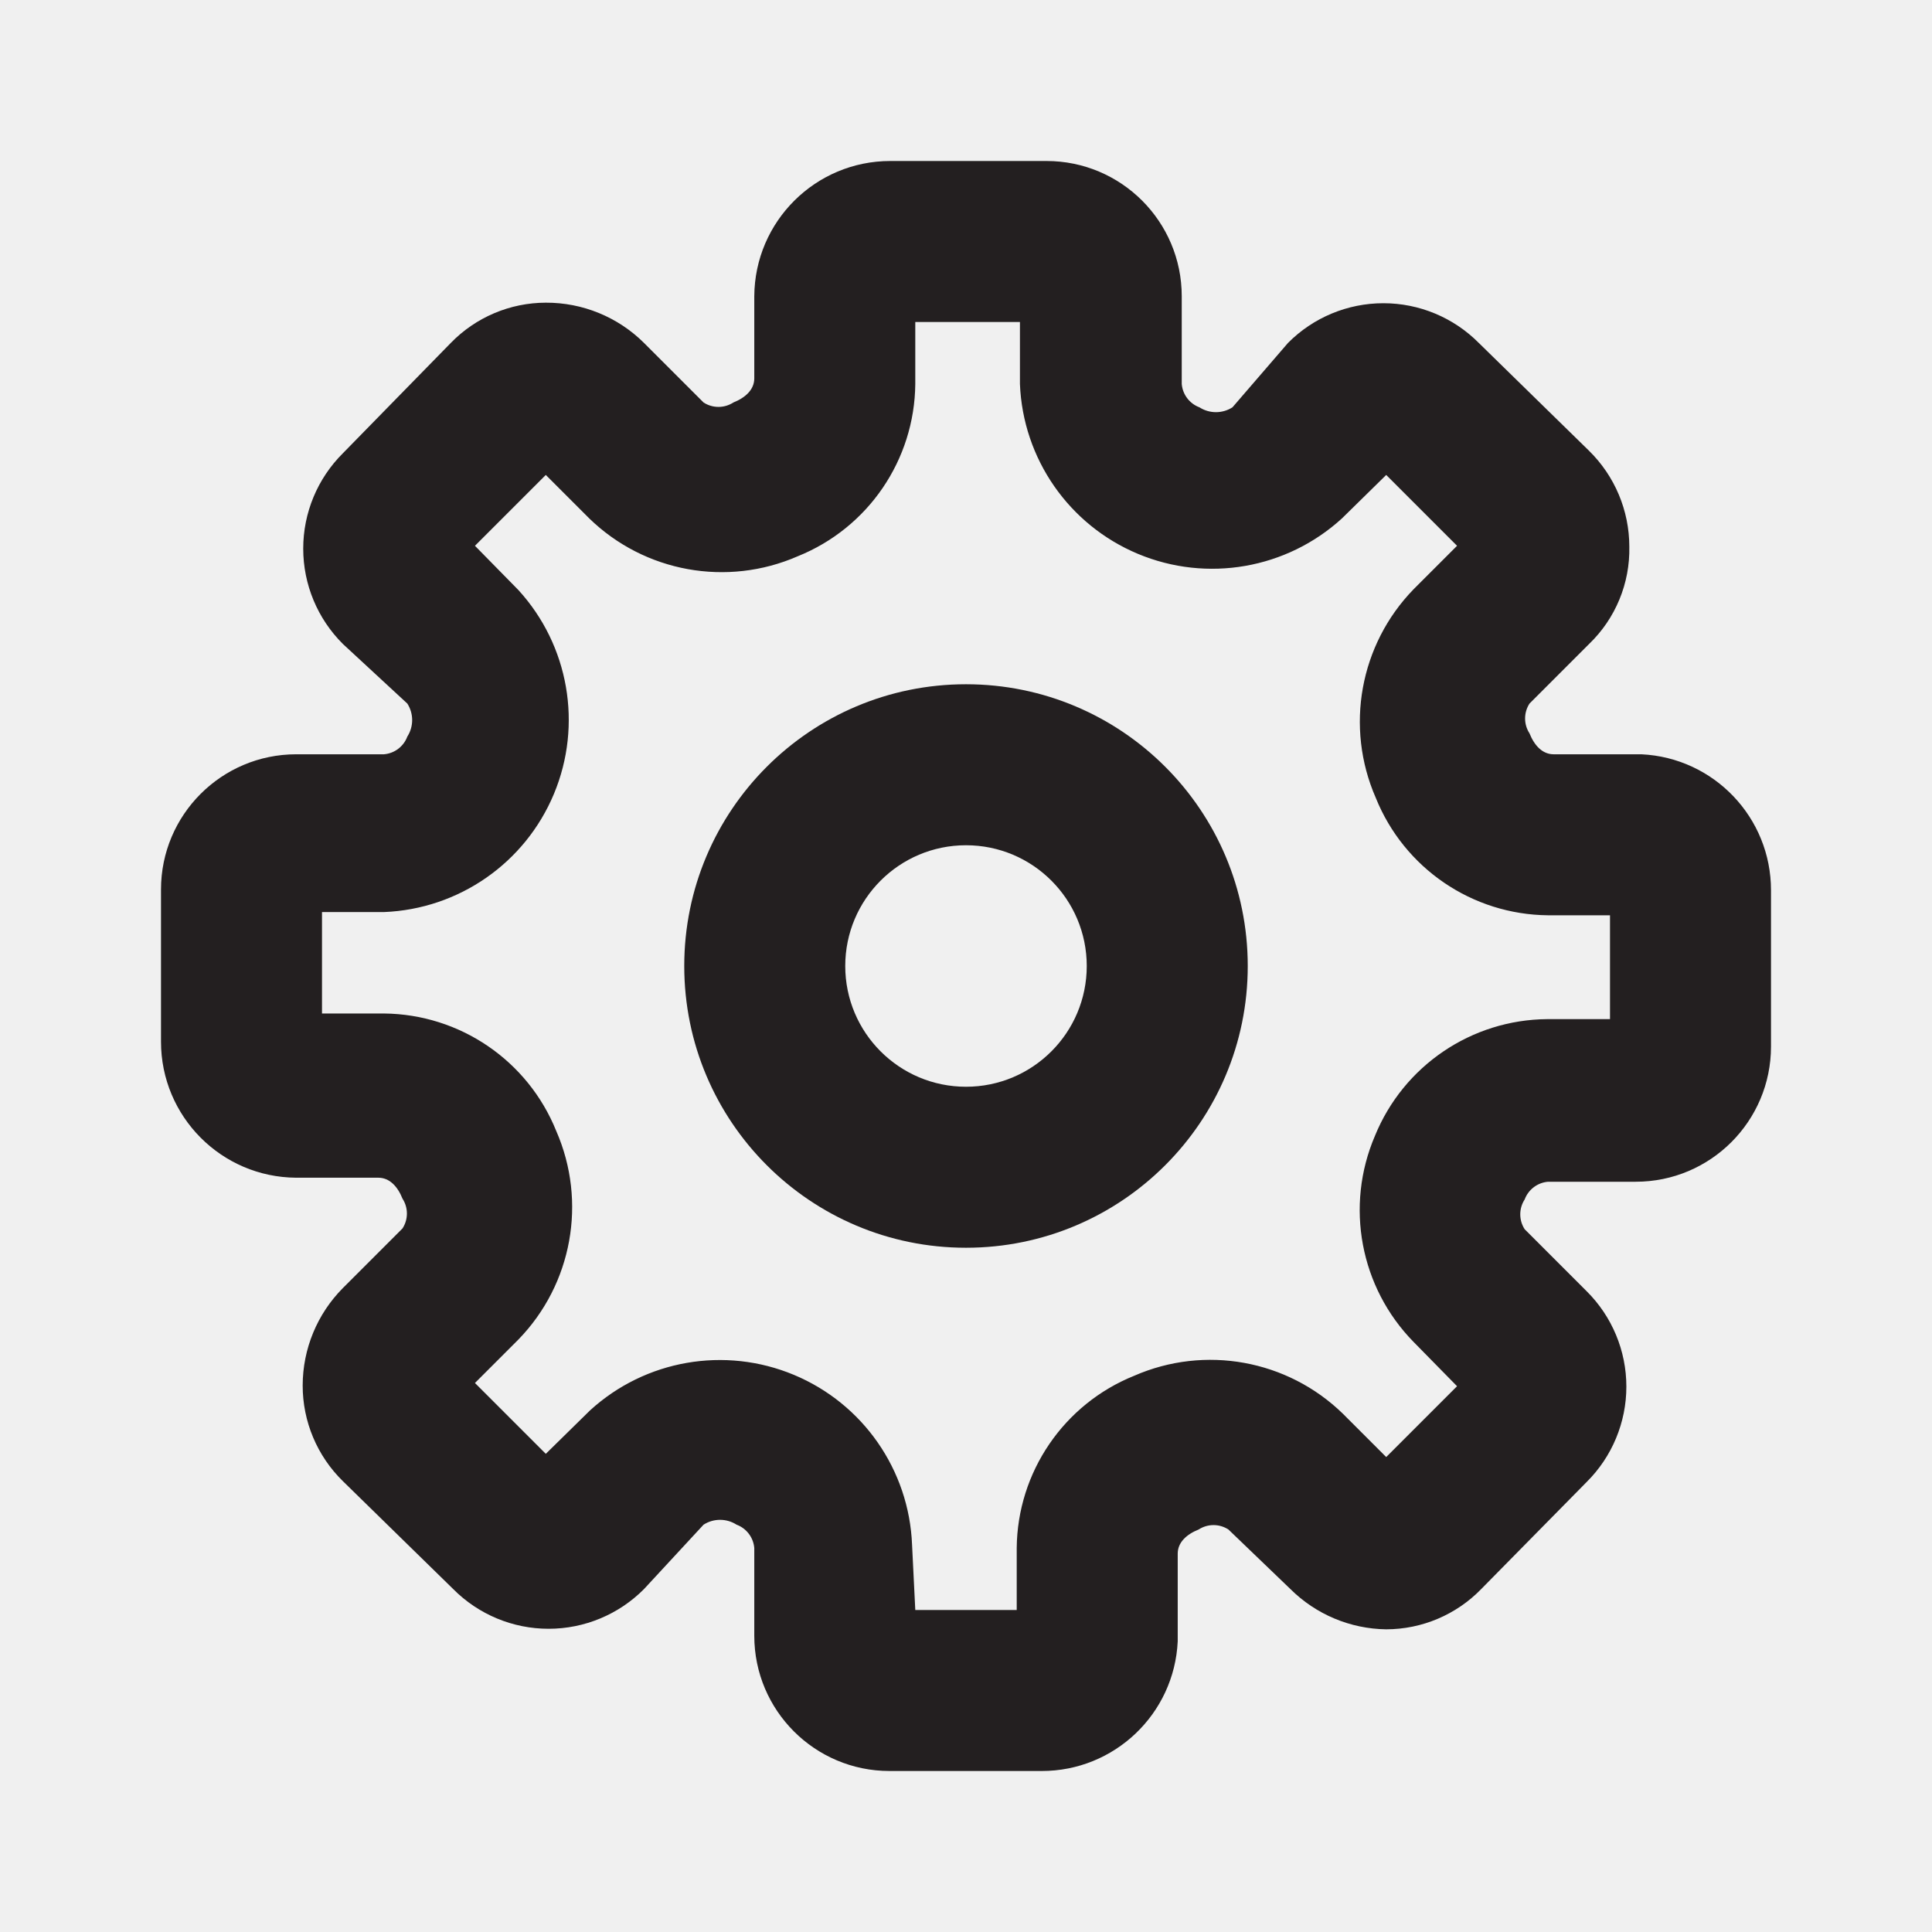
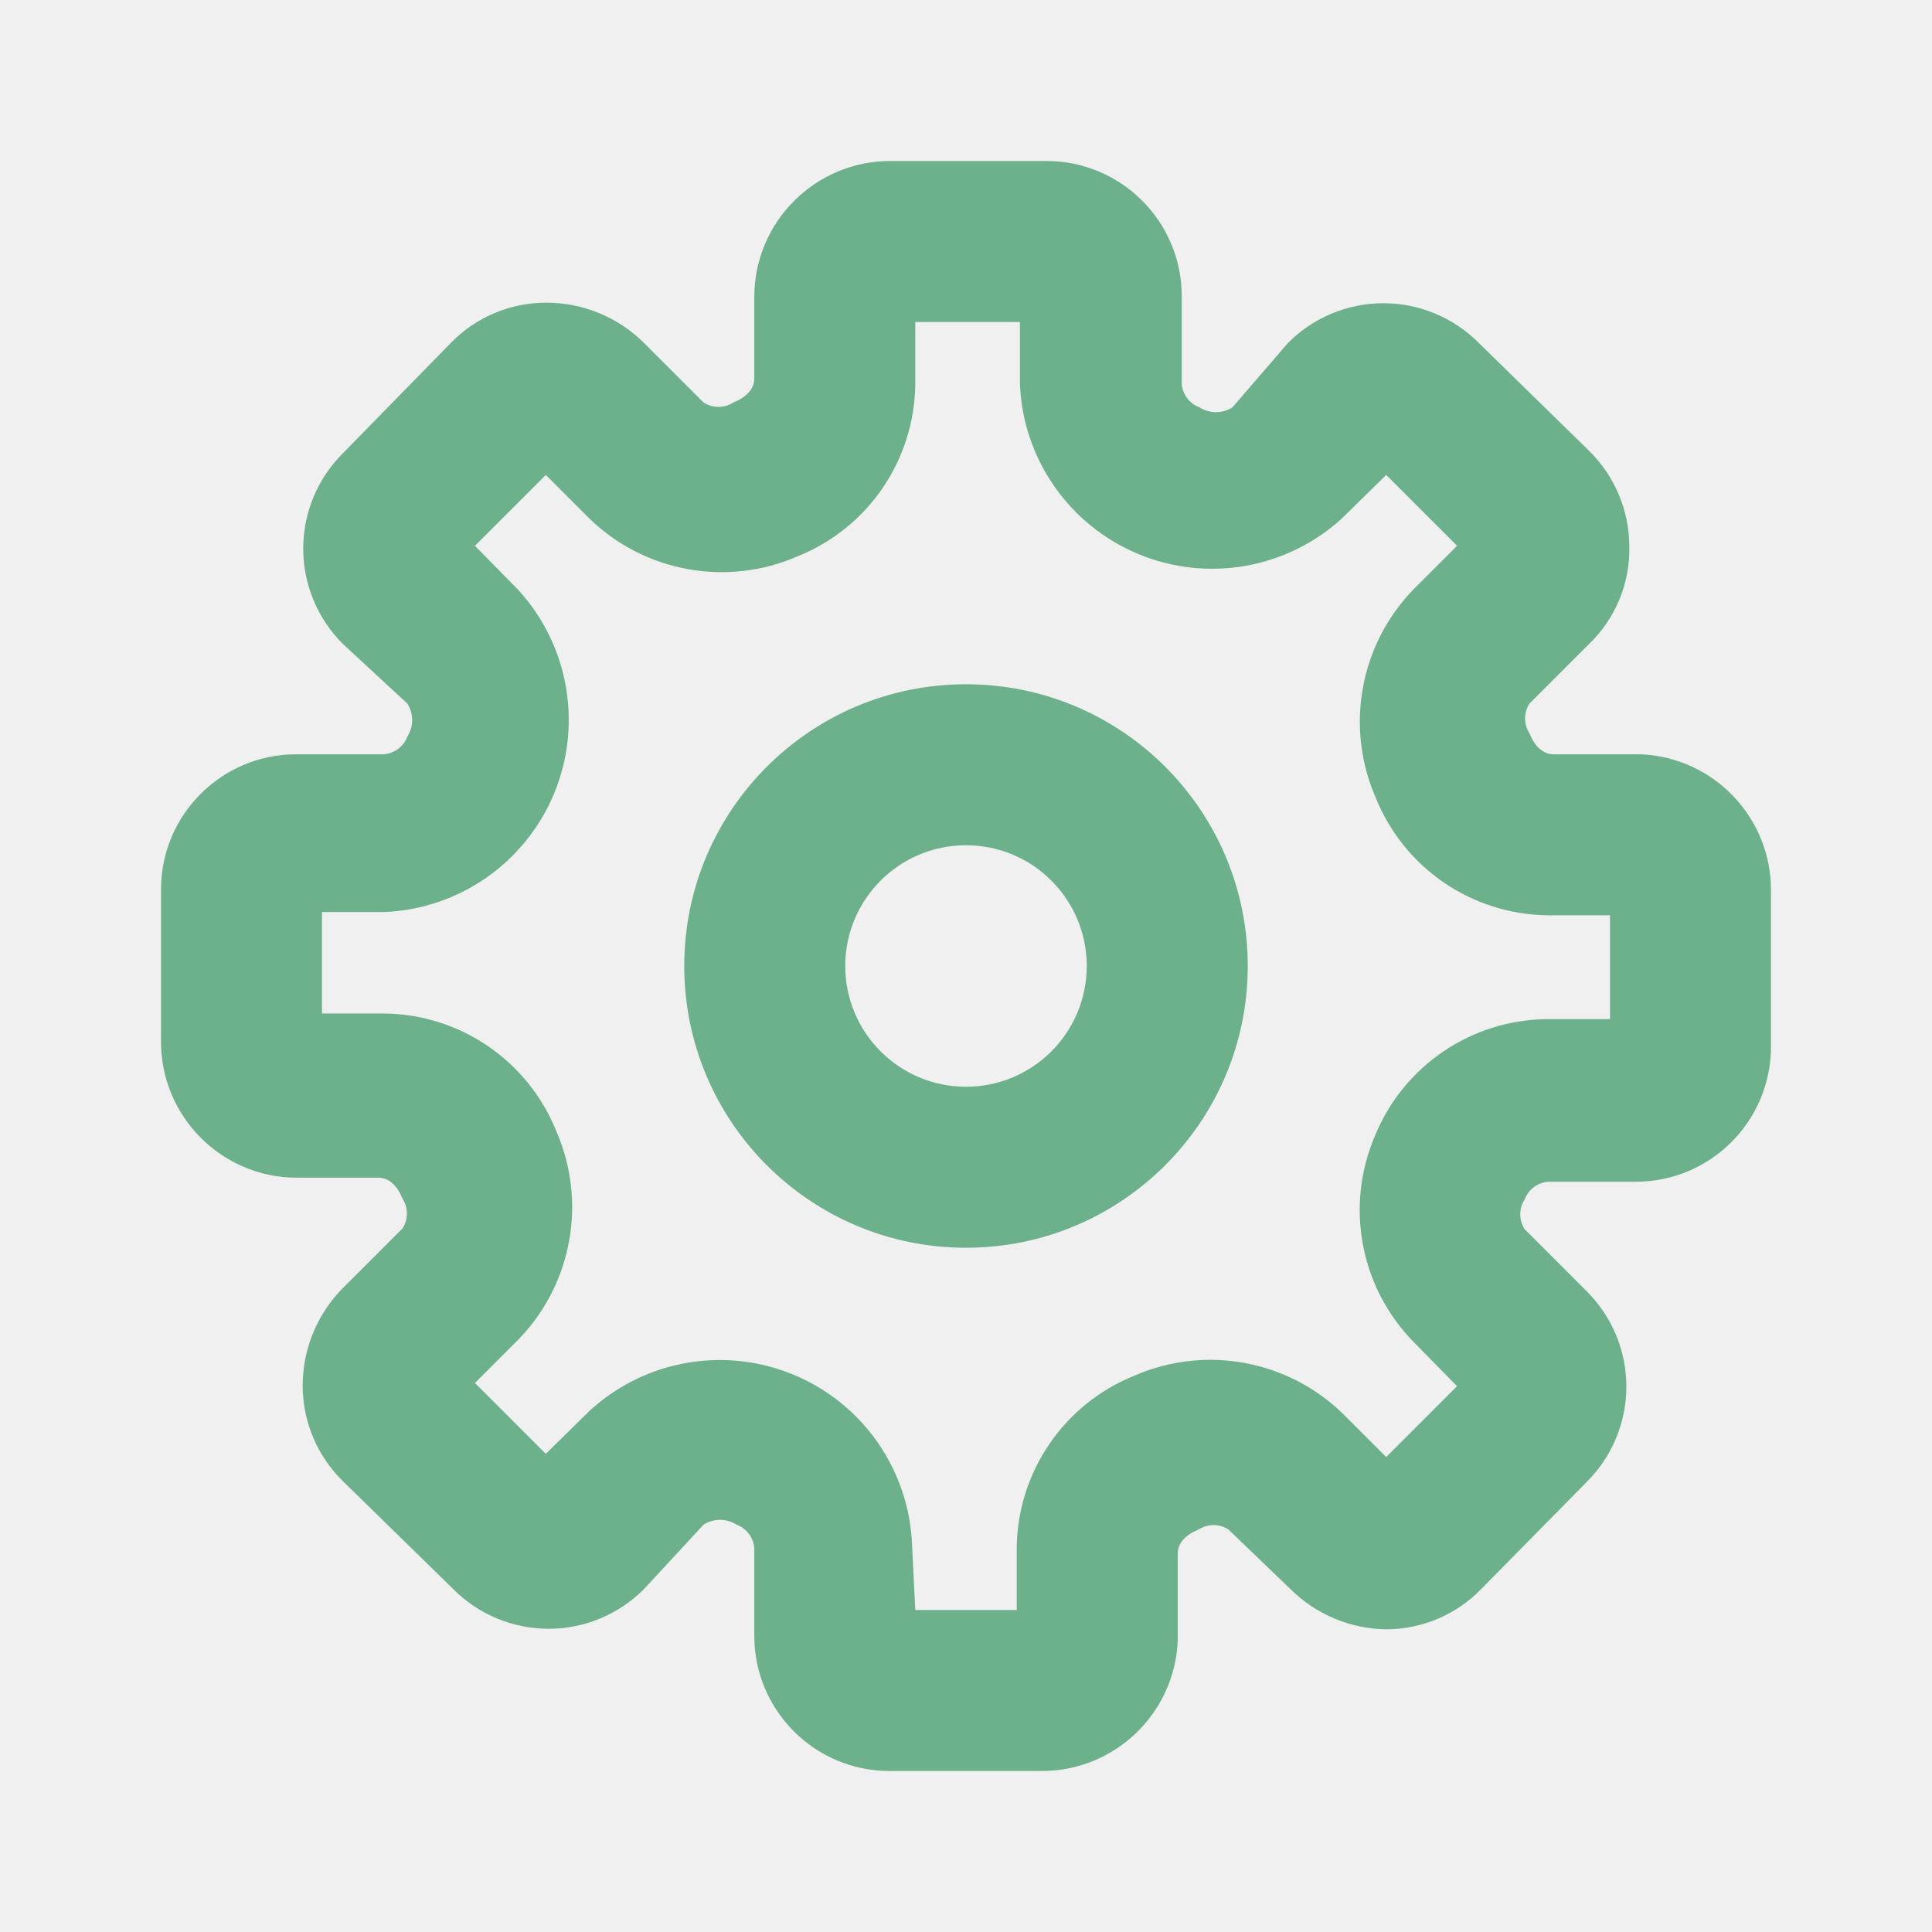
<svg xmlns="http://www.w3.org/2000/svg" viewBox="0 0 24 24">
  <path d="m0 0h24v24h-24z" fill="#fff" opacity="0" transform="matrix(-1 0 0 -1 24 24)" />
-   <g fill="#231f20">
+   <g fill="#6CB18C">
    <path d="m12.94 22h-1.89a1.68 1.68 0 0 1 -1.68-1.68v-1.09a.34.34 0 0 0 -.22-.29.38.38 0 0 0 -.41 0l-.74.8a1.67 1.67 0 0 1 -2.37 0l-1.37-1.34a1.66 1.66 0 0 1 -.5-1.19 1.72 1.72 0 0 1 .5-1.21l.74-.74a.34.34 0 0 0 0-.37c-.06-.15-.16-.26-.3-.26h-1.02a1.69 1.69 0 0 1 -1.68-1.69v-1.89a1.68 1.68 0 0 1 1.68-1.68h1.09a.34.34 0 0 0 .29-.22.38.38 0 0 0 0-.41l-.8-.74a1.67 1.67 0 0 1 0-2.37l1.34-1.37a1.65 1.65 0 0 1 1.18-.5 1.72 1.72 0 0 1 1.22.5l.74.74a.34.34 0 0 0 .37 0c.15-.06.26-.16.26-.3v-1.02a1.69 1.69 0 0 1 1.69-1.68h1.94a1.68 1.68 0 0 1 1.68 1.68v1.09a.34.34 0 0 0 .22.29.38.38 0 0 0 .41 0l.69-.8a1.67 1.67 0 0 1 2.37 0l1.37 1.34a1.67 1.67 0 0 1 .5 1.19 1.63 1.63 0 0 1 -.5 1.21l-.74.74a.34.34 0 0 0 0 .37c.06.15.16.26.3.26h1.09a1.69 1.69 0 0 1 1.61 1.69v1.94a1.68 1.68 0 0 1 -1.68 1.68h-1.09a.34.34 0 0 0 -.29.22.34.34 0 0 0 0 .37l.77.77a1.67 1.67 0 0 1 0 2.37l-1.31 1.33a1.65 1.65 0 0 1 -1.18.5 1.72 1.72 0 0 1 -1.19-.5l-.77-.74a.34.34 0 0 0 -.37 0c-.15.06-.26.16-.26.3v1.09a1.69 1.69 0 0 1 -1.69 1.61zm-1.57-2h1.26v-.77a2.33 2.33 0 0 1 1.46-2.14 2.36 2.36 0 0 1 2.59.47l.54.54.88-.88-.54-.55a2.34 2.34 0 0 1 -.48-2.56 2.33 2.33 0 0 1 2.14-1.45h.78v-1.29h-.77a2.33 2.33 0 0 1 -2.14-1.46 2.36 2.36 0 0 1 .47-2.59l.54-.54-.88-.88-.55.54a2.39 2.39 0 0 1 -4-1.67v-.77h-1.3v.77a2.33 2.33 0 0 1 -1.46 2.14 2.36 2.36 0 0 1 -2.59-.47l-.54-.54-.88.88.54.55a2.39 2.39 0 0 1 -1.67 4h-.77v1.26h.77a2.33 2.33 0 0 1 2.14 1.46 2.36 2.36 0 0 1 -.47 2.59l-.54.54.88.88.55-.54a2.39 2.39 0 0 1 4 1.67z" />
    <path d="m12 15.5a3.5 3.5 0 1 1 3.5-3.5 3.5 3.5 0 0 1 -3.5 3.5zm0-5a1.5 1.5 0 1 0 1.5 1.5 1.5 1.5 0 0 0 -1.5-1.5z" />
  </g>
</svg>
